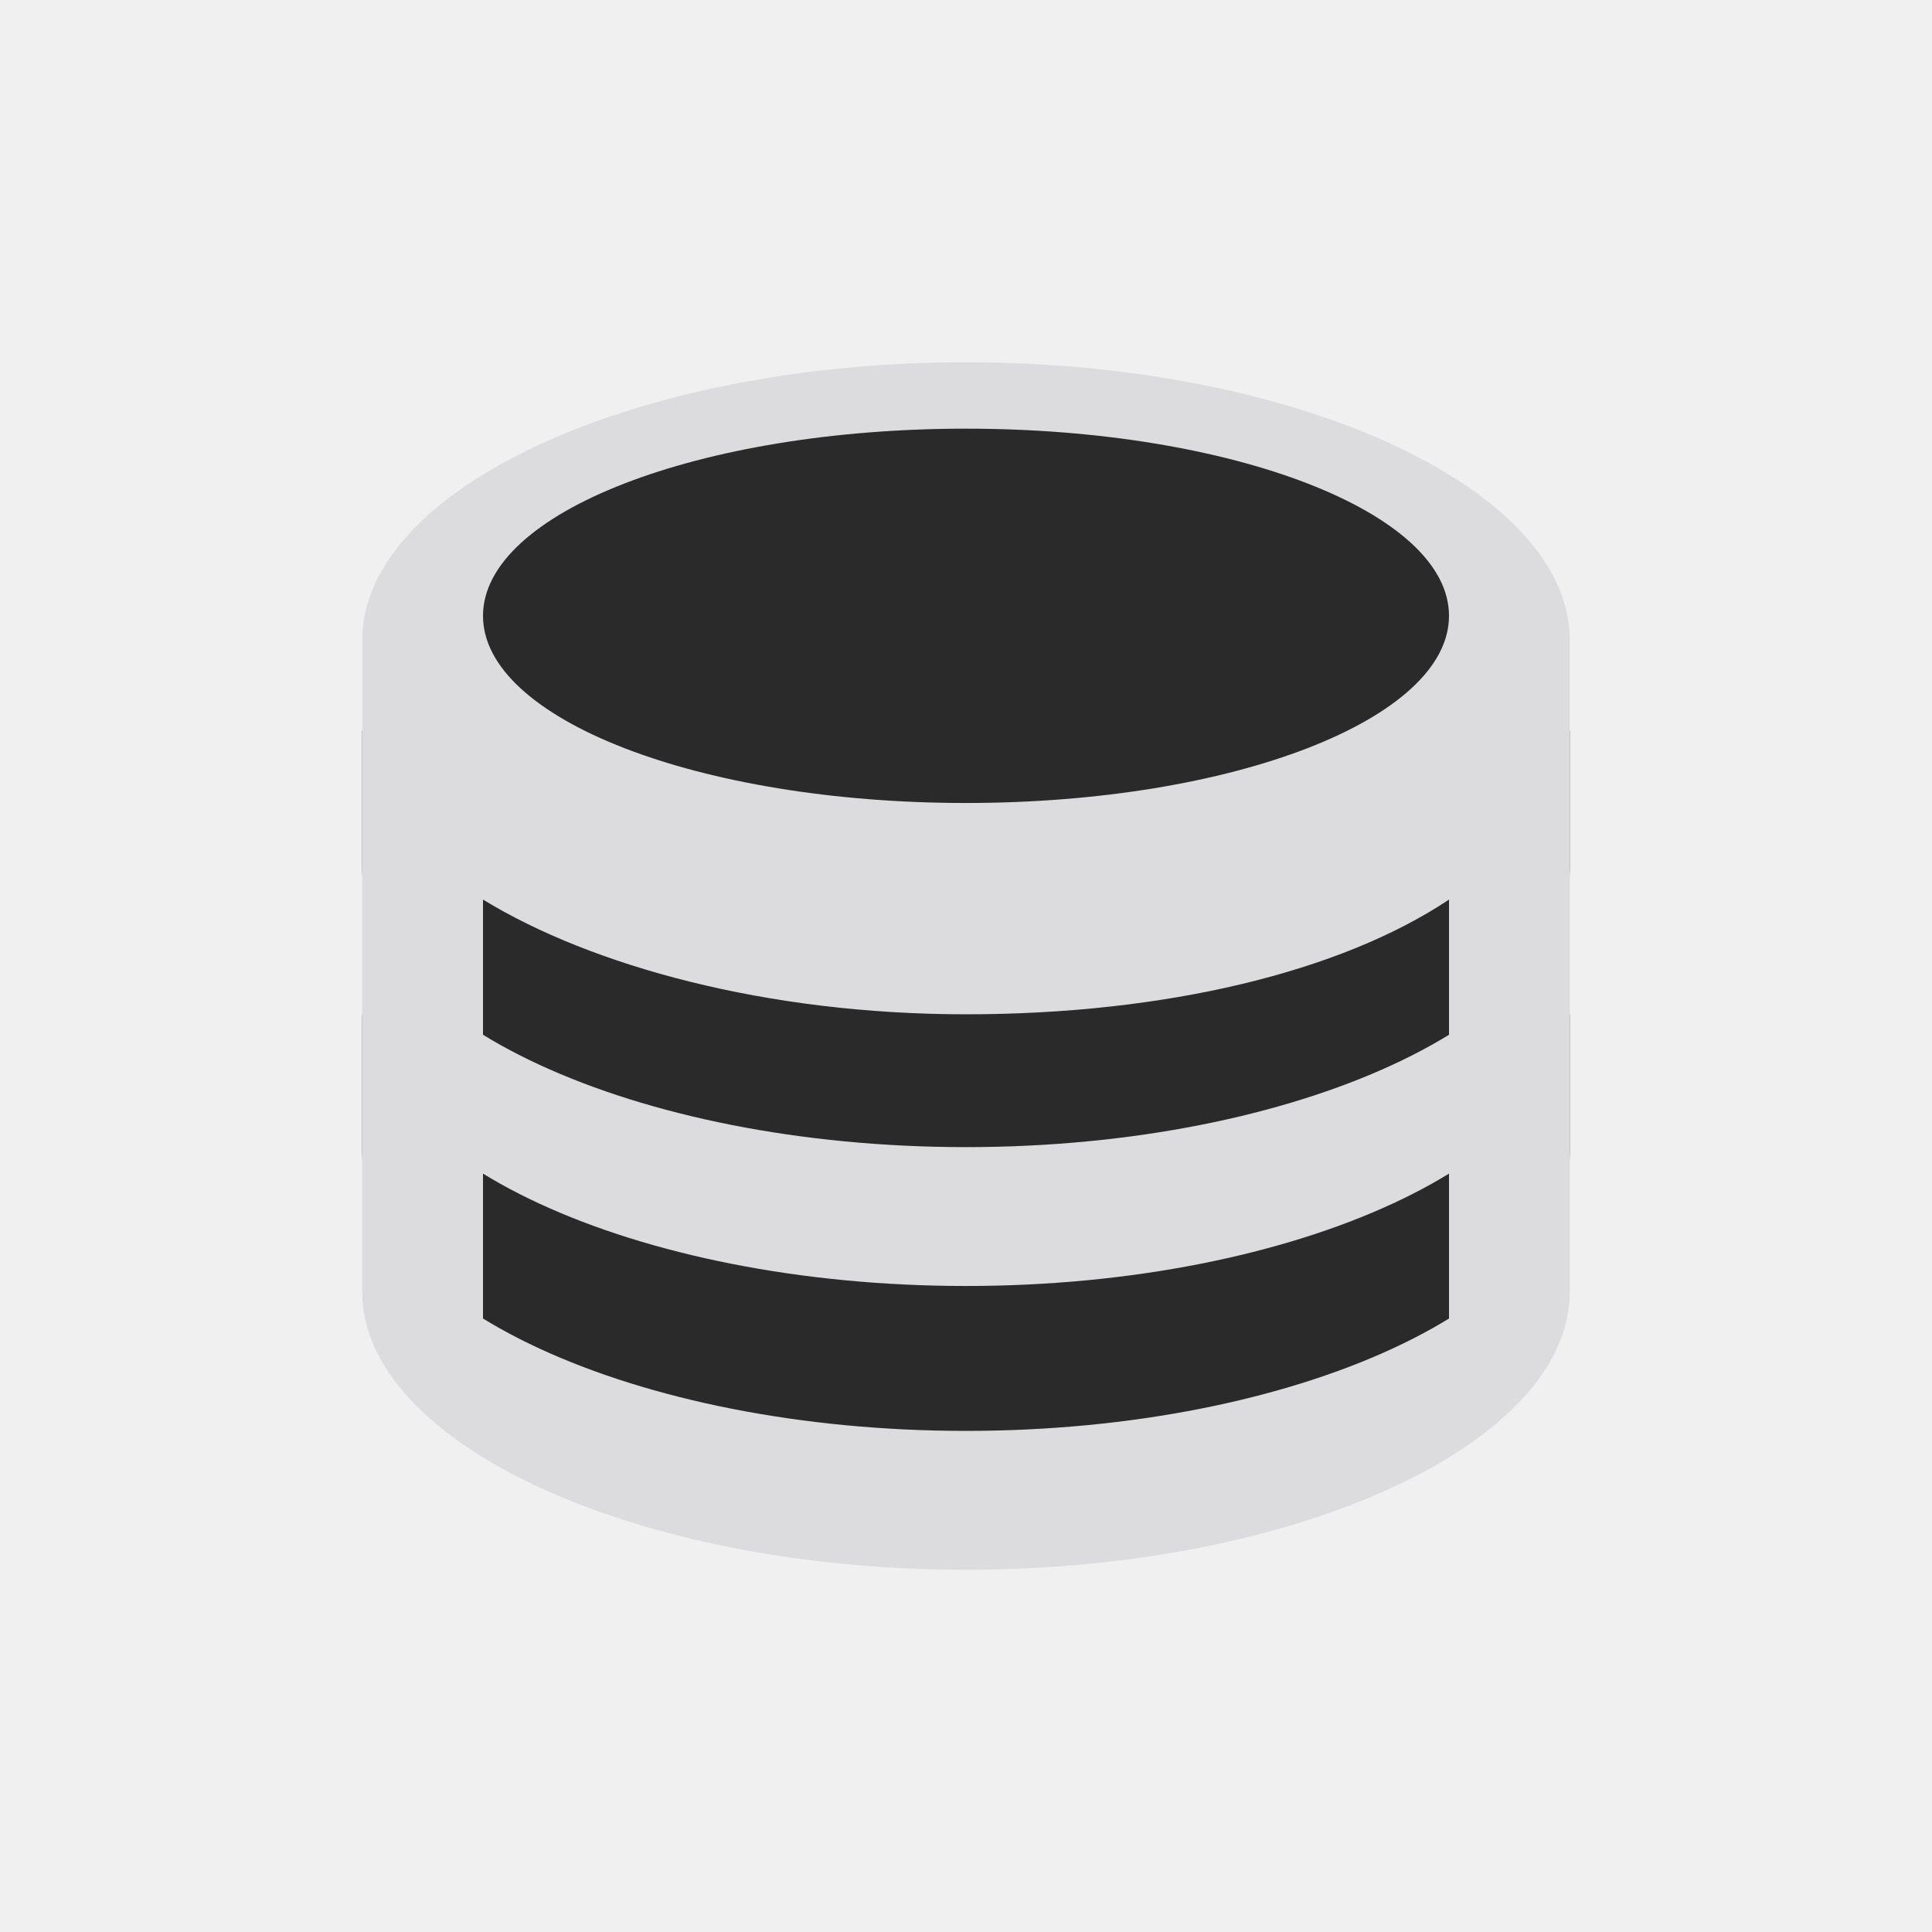
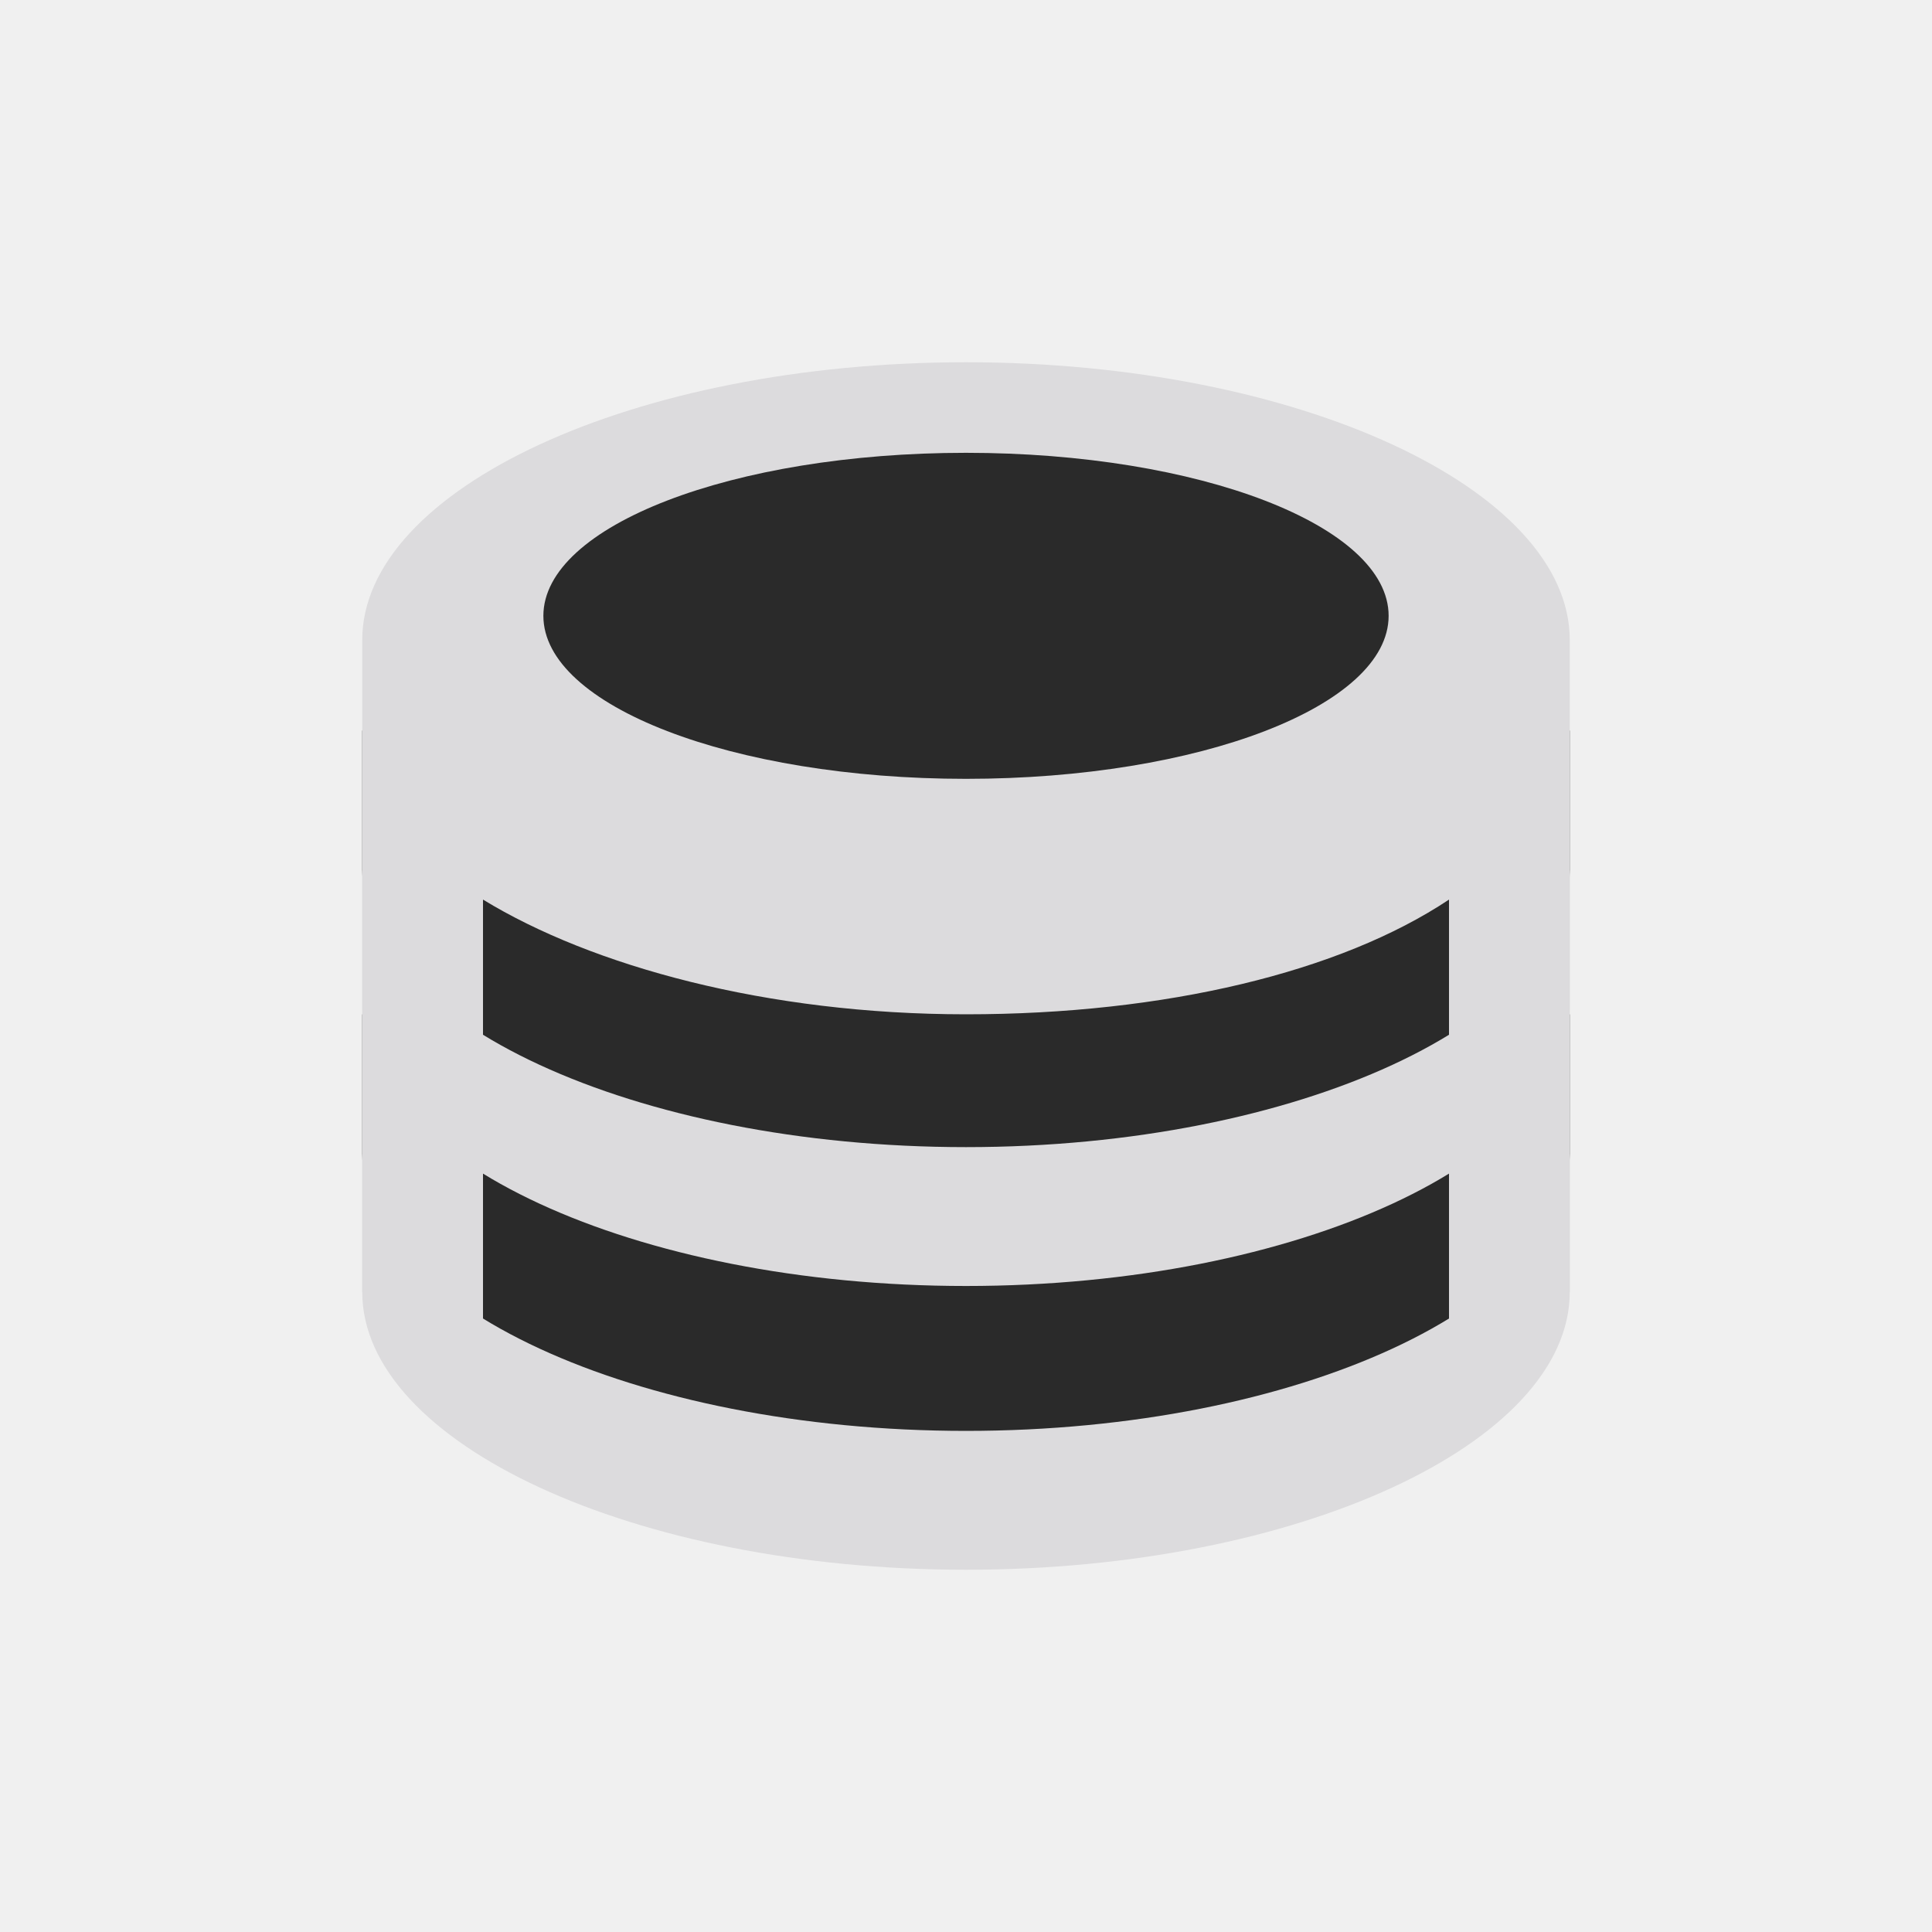
<svg xmlns="http://www.w3.org/2000/svg" version="1.1" x="0px" y="0px" viewBox="0 0 32 32" style="enable-background:new 0 0 32 32;" xml:space="preserve">
  <style type="text/css">
	.st0{fill:#DCDBDD;}
	.st1{fill:#2A2A2A;}
	.st2{clip-path:url(#SVGID_2_);fill:#2A2A2A;}
	.st3{clip-path:url(#SVGID_2_);fill:#DCDBDD;}
	.st4{fill:#1B5EAB;}
	.st5{fill:#F77737;}
	.st6{fill:#9B4F96;}
	.st7{fill:none;stroke:#9B4F96;stroke-width:2;stroke-miterlimit:10;}
	.st8{fill:#9F67FF;}
	.st9{fill:#57AA54;}
	.st10{fill:#8D4888;}
	.st11{opacity:0;fill:#F6F6F6;}
	.st12{fill:#F05133;}
	.st13{fill:#CC4E51;}
	.st14{fill:#E4A000;}
	.st15{clip-path:url(#XMLID_432_);}
	.st16{fill:#424242;}
	.st17{fill:#0095D7;}
	.st18{fill:#FFB612;}
	.st19{fill:#00A18A;}
	.st20{fill:#879636;}
	.st21{fill:#B3D107;stroke:#B3D107;stroke-width:0.5;stroke-miterlimit:10;}
	.st22{fill:url(#XMLID_434_);}
	.st23{fill:url(#XMLID_435_);}
	.st24{fill:url(#XMLID_436_);}
	.st25{fill:#5382A1;}
	.st26{fill:#E76F00;}
	.st27{fill:#41B883;}
	.st28{fill:#35495E;}
	.st29{fill:#F7941E;}
	.st30{fill:#FDB813;}
	.st31{fill:#FAA61A;}
	.st32{fill:#F36F21;}
	.st33{fill:#F58220;}
	.st34{fill:#FFCB08;}
	.st35{fill:#FFF200;}
	.st36{fill:#F4813C;}
	.st37{fill:#F15922;}
	.st38{fill:#018FD4;}
	.st39{fill:#1B9AD9;}
	.st40{fill:#007CB9;}
	.st41{fill:#34A3DD;}
	.st42{fill:#497ECF;}
	.st43{fill:#DCB67A;}
	.st44{fill:#1BA1E2;}
	.st45{fill:#CE3C52;}
	.st46{fill:#8AC4E6;}
	.st47{fill:#DFDCDB;}
	.st48{fill:#111111;}
	.st49{fill:#FFFFFF;}
	.st50{fill:#B6927F;}
	.st51{fill:#231815;}
	.st52{fill:#3A88BD;}
	.st53{display:none;}
	.st54{display:inline;fill:#394D54;}
	.st55{fill:#E83A70;}
	.st56{fill:#E5483C;}
	.st57{fill:#0078E5;}
	.st58{fill:#8F7E6E;}
	.st59{fill:none;stroke:#FFFFFF;stroke-width:2;stroke-linecap:round;stroke-linejoin:round;}
	.st60{fill:none;stroke:#2A2A2A;stroke-width:2;stroke-linecap:round;stroke-linejoin:round;}
	.st61{fill:#B7525E;}
	.st62{clip-path:url(#SVGID_4_);fill:#2A2A2A;}
	.st63{clip-path:url(#SVGID_4_);fill:#DCDBDD;}
	.st64{clip-path:url(#SVGID_6_);fill:#2A2A2A;}
	.st65{clip-path:url(#SVGID_6_);fill:#DCDBDD;}
	.st66{fill:#CB3837;}
	.st67{fill:#252526;}
	.st68{fill:#FFC017;}
	.st69{fill:#CC66FF;}
	.st70{clip-path:url(#SVGID_8_);fill:#252526;}
	.st71{clip-path:url(#SVGID_8_);fill:#0095D7;}
	.st72{clip-path:url(#SVGID_10_);fill:#252526;}
	.st73{clip-path:url(#SVGID_10_);fill:#0095D7;}
	.st74{fill:#F0400A;}
</style>
  <g id="Bases">
    <path class="st0" d="M6,19.1v2.3h0c0,2.5,4.5,4.6,10,4.6s10-2.1,10-4.6h0v-2.3H6z" />
    <path class="st1" d="M6,16.8v2.3c0,2.5,4.5,4.6,10,4.6s10-2.1,10-4.6v-2.3H6z" />
    <path class="st0" d="M6,14.4v2.3h0c0,2.5,4.5,4.6,10,4.6s10-2.1,10-4.6h0v-2.3H6z" />
    <path class="st1" d="M6,12.1v2.3c0,2.5,4.5,4.6,10,4.6s10-2.1,10-4.6v-2.3H6z" />
    <path class="st0" d="M16,6C10.5,6,6,8.1,6,10.6V12v0.1v9.3l2,1.9v-8.4c1.8,1.1,4.7,1.9,8,1.9s6.2-0.7,8-1.9v8.4l2-1.9v-9.3V12v-1.4   C26,8.1,21.5,6,16,6z" />
-     <ellipse class="st1" cx="16" cy="10.2" rx="8" ry="3.1" />
+     <ellipse class="st1" cx="16" cy="10.2" rx="7" ry="2.7" />
  </g>
  <g id="Overlays">
</g>
  <g id="Layer_3">
</g>
</svg>
